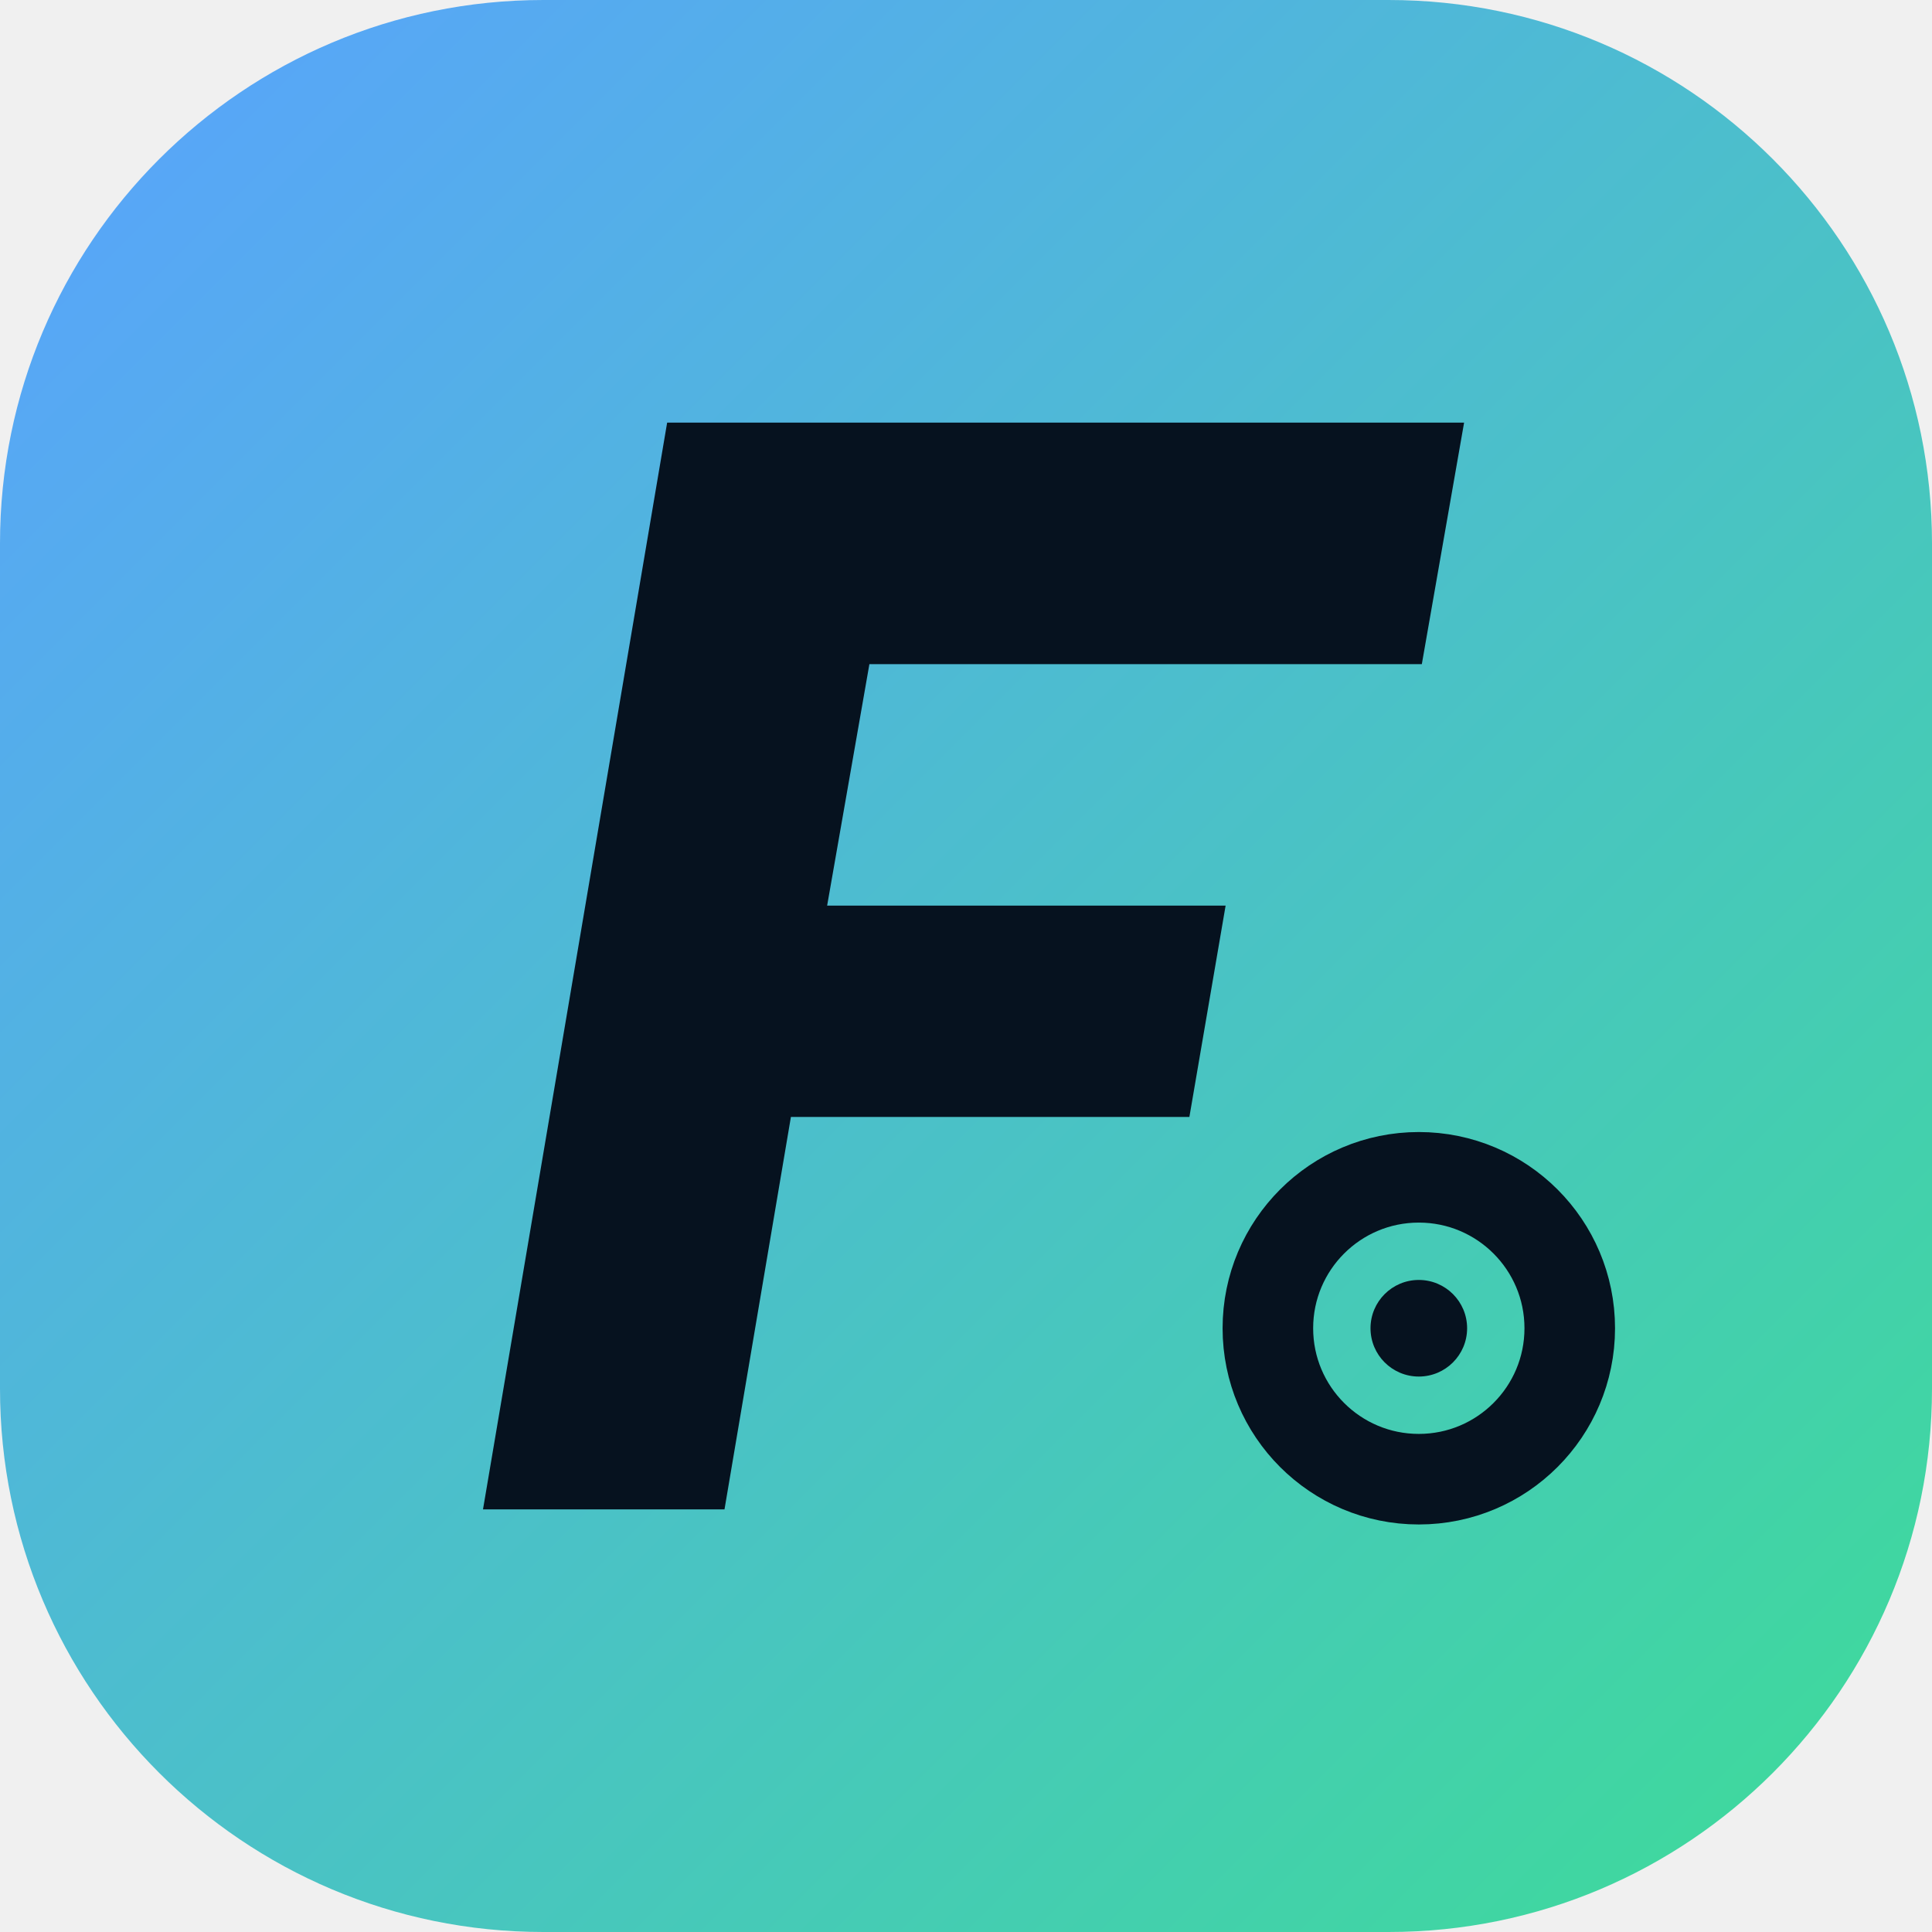
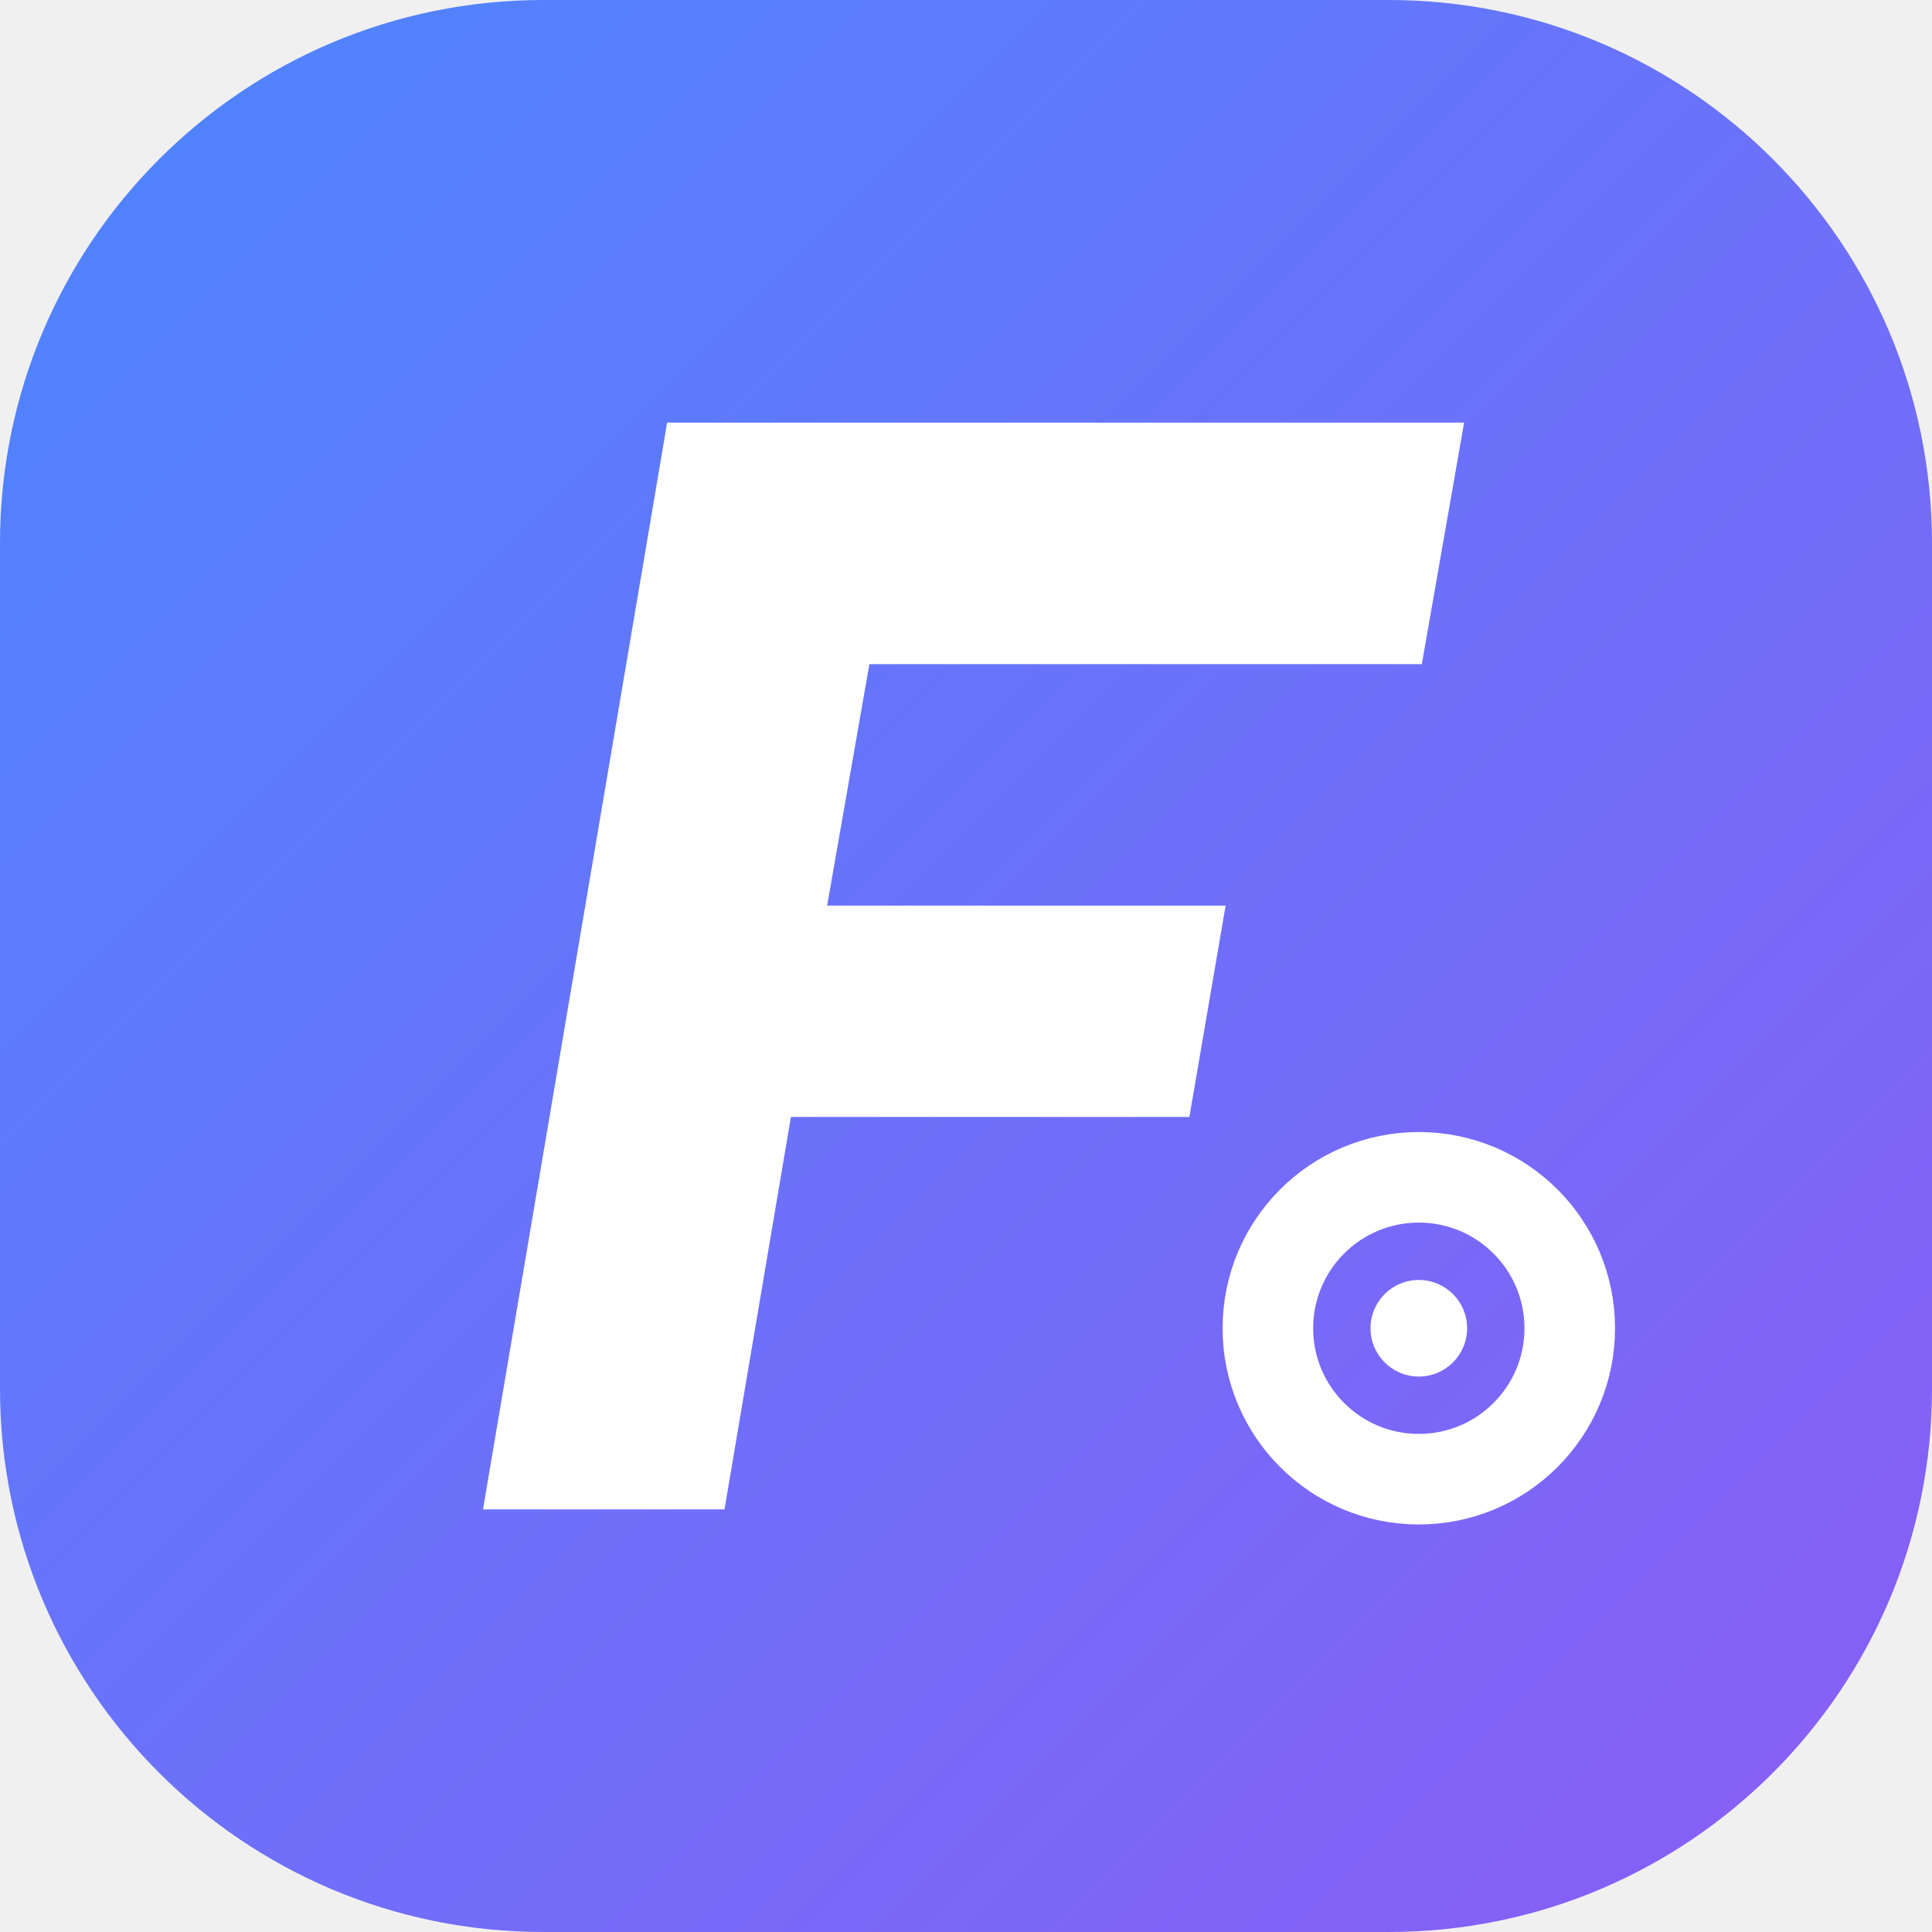
<svg xmlns="http://www.w3.org/2000/svg" viewBox="0 0 64 64" fill="none">
  <defs>
    <linearGradient id="g" x1="0" y1="0" x2="64" y2="64" gradientUnits="userSpaceOnUse">
-       <stop offset="0" stop-color="#5aa2ff" />
-       <stop offset="1" stop-color="#3ddc97" />
+       <stop offset="0" stop-color="#4c86ff" />
+       <stop offset="1" stop-color="#8b5cf6" />
    </linearGradient>
  </defs>
  <rect width="64" height="64" rx="18" fill="url(#g)" />
-   <path d="M16 50L22.1 14H48.5L47.1 22H28.8L27.4 30H40.6L39.4 37H26.2L24 50Z" fill="#06121f" />
-   <circle cx="47" cy="44" r="5" stroke="#06121f" stroke-width="3" />
-   <circle cx="47" cy="44" r="1.6" fill="#06121f" />
+   <path d="M16 50L22.1 14H48.5L47.1 22H28.8L27.4 30H40.6L39.4 37H26.2L24 50Z" fill="#ffffff" />
+   <circle cx="47" cy="44" r="5" stroke="#ffffff" stroke-width="3" />
+   <circle cx="47" cy="44" r="1.6" fill="#ffffff" />
</svg>
